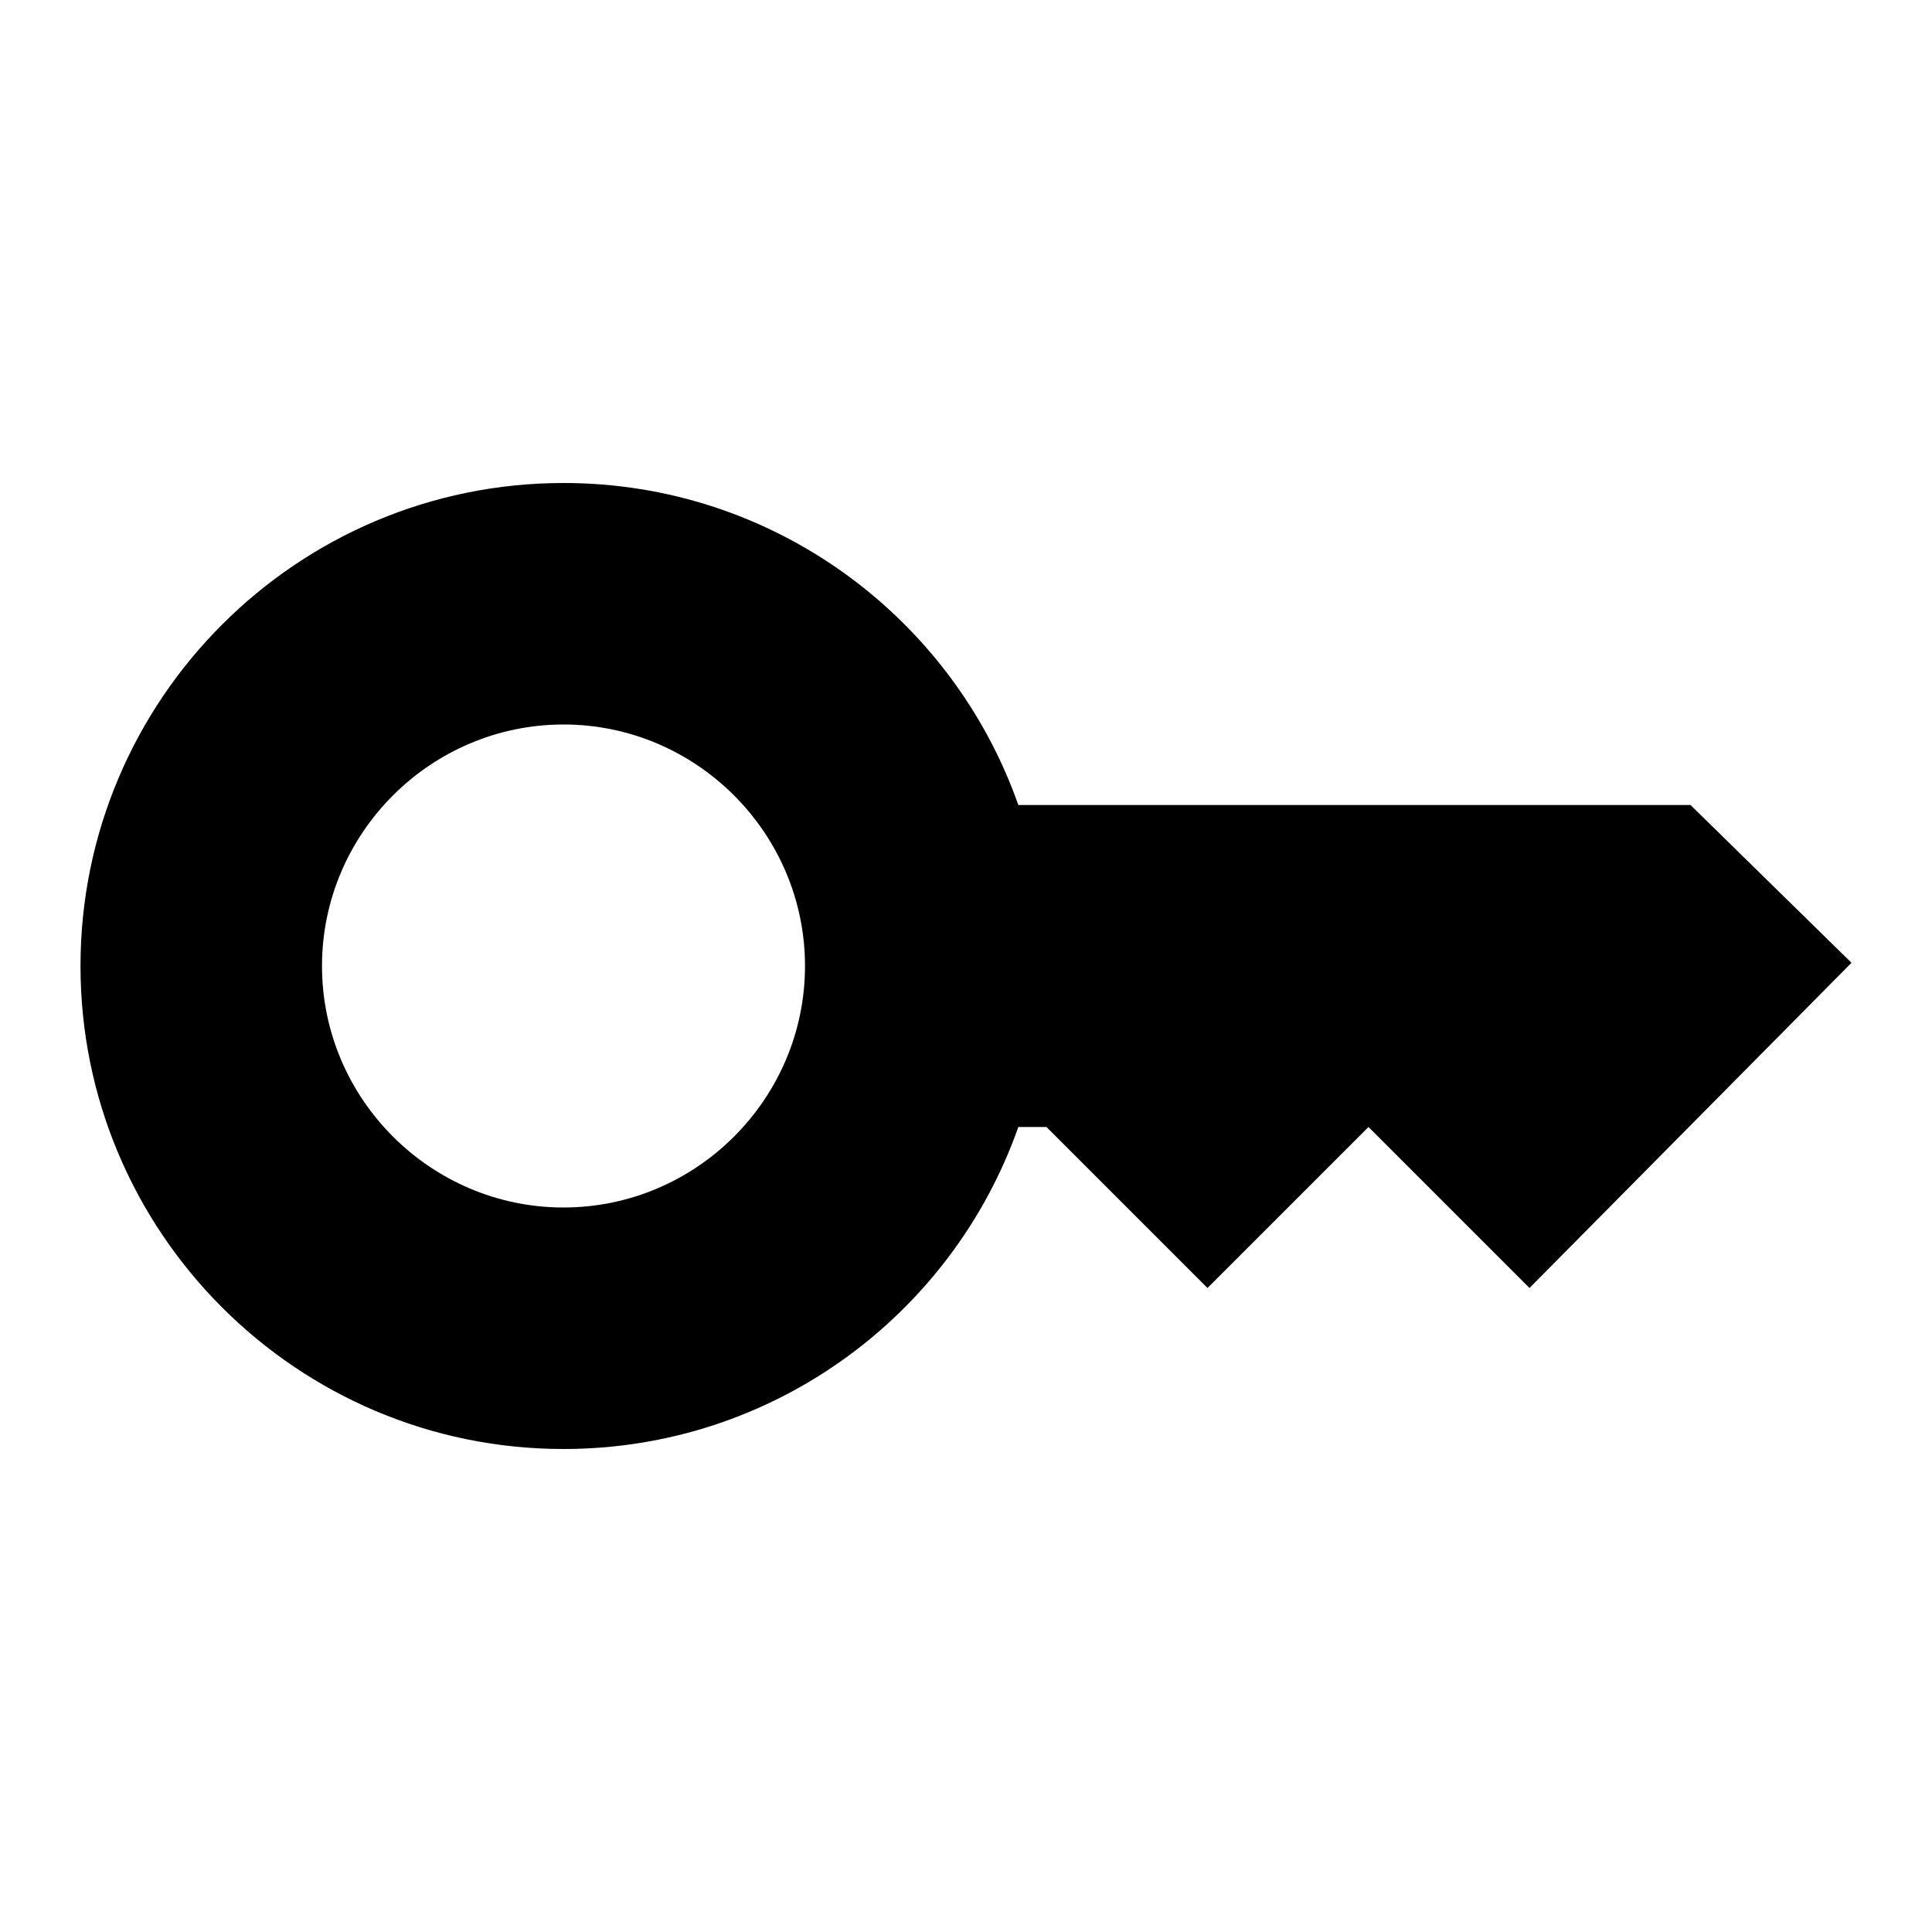
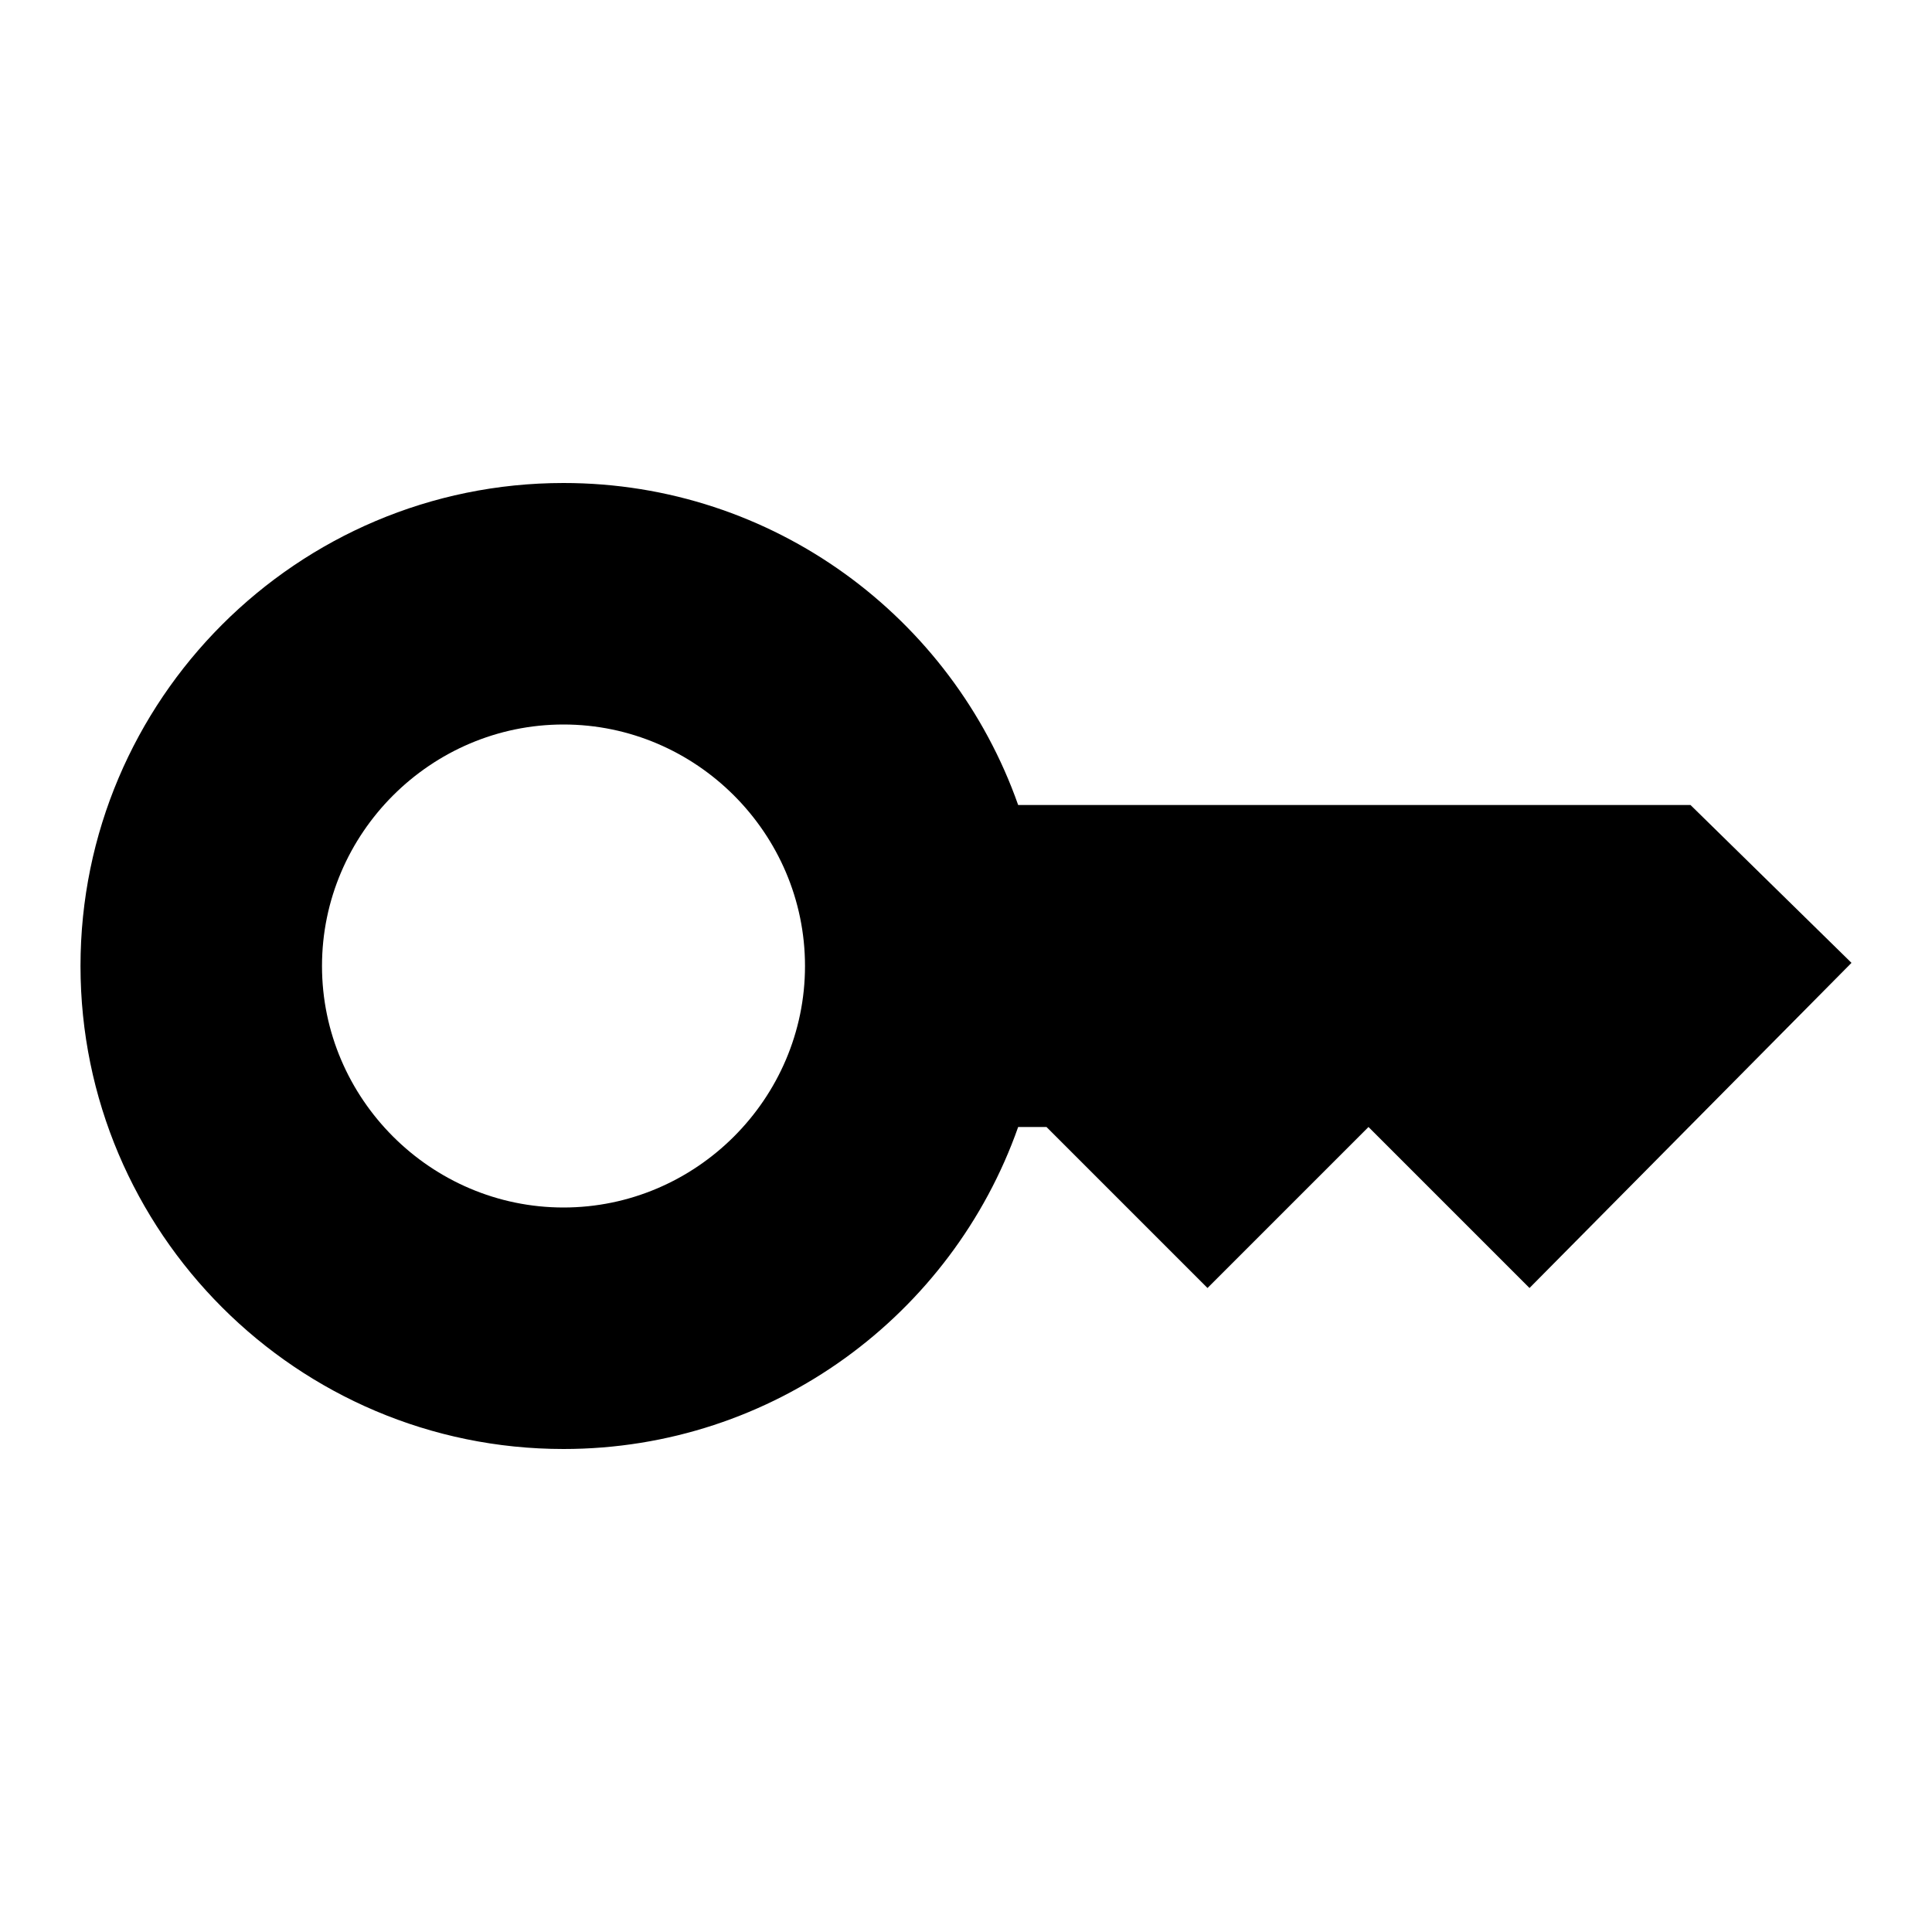
- <svg xmlns="http://www.w3.org/2000/svg" id="screenshot" viewBox="1042 43.333 24 24" width="24" height="24" version="1.1" style="-webkit-print-color-adjust: exact;">
-   <g id="shape-e614a5e0-a5d6-11ec-9469-bda5f2a532dd" enable-background="new 0 0 24 24" height="24px" width="24px">
-     <g id="shape-e6357450-a5d6-11ec-9469-bda5f2a532dd">
-       <g id="shape-e6361090-a5d6-11ec-9469-bda5f2a532dd">
-         <rect fill="none" x="1042" y="43.333" transform="matrix(1,0,0,1,0,0)" width="24" height="24" />
-       </g>
-     </g>
-     <g id="shape-e63637a0-a5d6-11ec-9469-bda5f2a532dd">
-       <g id="shape-e63bdcf0-a5d6-11ec-9469-bda5f2a532dd">
-         <path d="M1063,53.333L1054.65,53.333C1053.83,51.003,1051.61,49.333,1049,49.333C1045.69,49.333,1043,52.023,1043,55.333C1043,58.643,1045.69,61.333,1049,61.333C1051.61,61.333,1053.83,59.663,1054.65,57.333L1055,57.333L1057,59.333L1059,57.333L1061,59.333L1065,55.293L1063,53.333ZZM1049,58.333C1047.35,58.333,1046,56.983,1046,55.333C1046,53.683,1047.35,52.333,1049,52.333C1050.65,52.333,1052,53.683,1052,55.333C1052,56.983,1050.65,58.333,1049,58.333ZZ" style="fill: rgb(0, 0, 0);" />
-       </g>
-     </g>
+ <svg xmlns="http://www.w3.org/2000/svg" width="24px" height="24px" viewBox="0 0 24 24" version="1.1">
+   <g id="surface1">
+     <path style=" stroke:none;fill-rule:nonzero;fill:rgb(0%,0%,0%);fill-opacity:1;" d="M 21 10 L 12.648 10 C 11.828 7.672 9.609 6 7 6 C 3.691 6 1 8.691 1 12 C 1 15.309 3.691 18 7 18 C 9.609 18 11.828 16.328 12.648 14 L 13 14 L 15 16 L 17 14 L 19 16 L 23 11.961 Z M 21 10 Z M 7 15 C 5.352 15 4 13.648 4 12 C 4 10.352 5.352 9 7 9 C 8.648 9 10 10.352 10 12 C 10 13.648 8.648 15 7 15 Z M 7 15 Z M 7 15 " />
  </g>
</svg>
